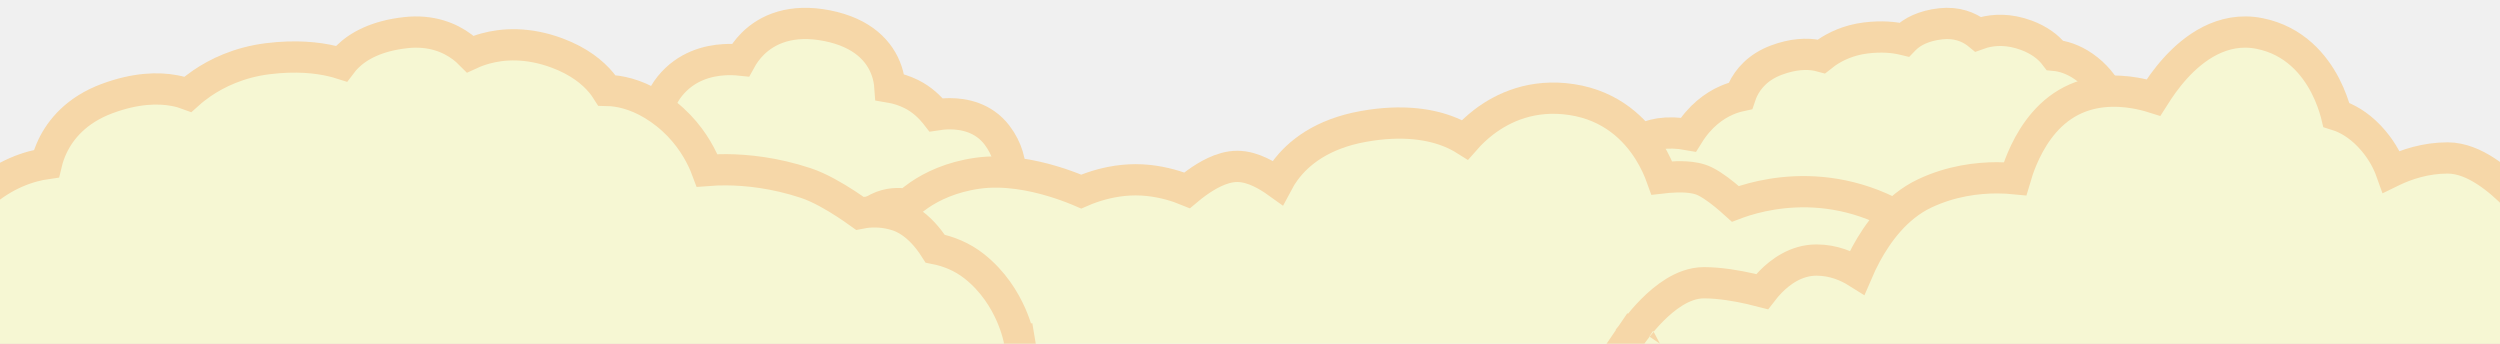
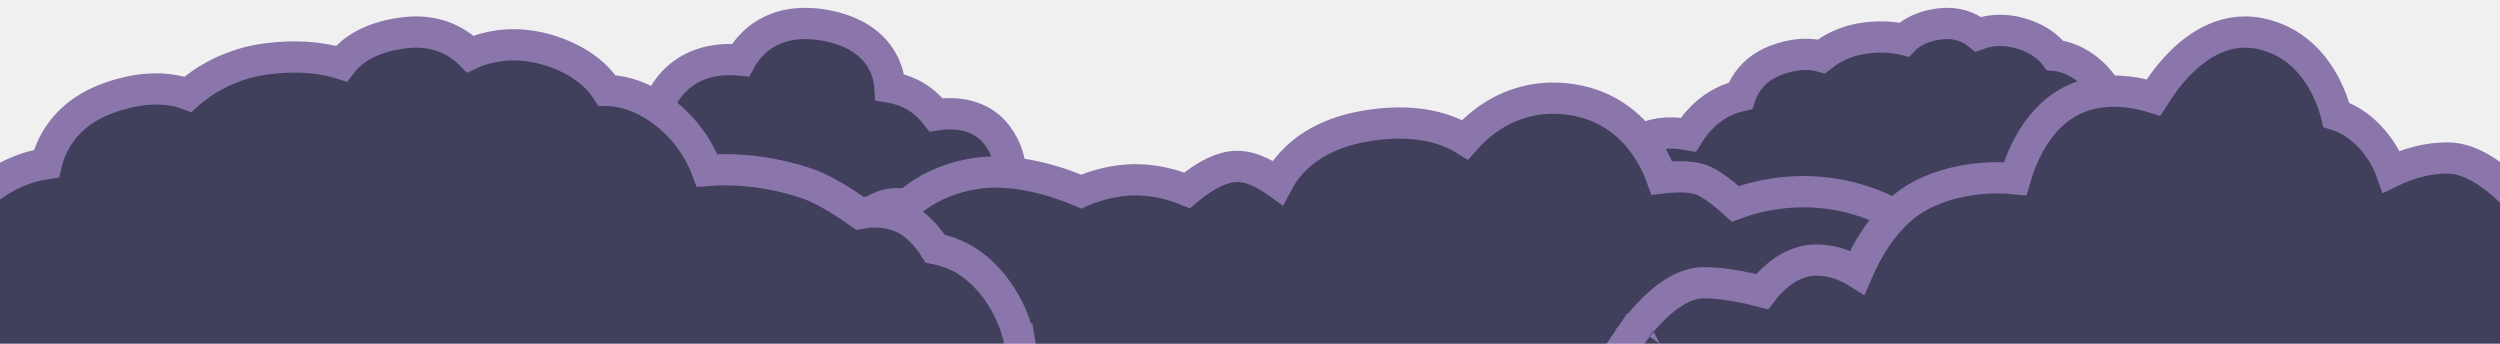
<svg xmlns="http://www.w3.org/2000/svg" fill="none" viewBox="0 0 1600 220">
  <mask id="a" width="1600" height="1389" x="0" y="-1169" maskUnits="userSpaceOnUse" style="mask-type:luminance">
    <path fill="#fff" d="M0-1168.93h1600V220H0v-1388.93Z" />
  </mask>
-   <g fill="#F6F7D3" stroke="#F6D7A8" stroke-width="20" mask="url(#a)">
+   <g fill="#40405c" stroke="#8a76ab" stroke-width="20" mask="url(#a)">
    <path d="M1019.98 105.523c-3.26.647-6.72 2.273-9.86 5.389-5.59 5.548-5.56 12.227-4.26 16.63.6 2.042 1.47 3.678 2.13 4.761.34.56.66 1.022.91 1.372.13.177.25.328.34.452.05.062.1.118.14.167.02.025.04.048.05.069l.03.031.01.014.01.007c0 .003 0 .007 7.68-6.397l-7.68 6.404 3 3.596h450.33l-1.96-11.657-9.86 1.657c9.86-1.657 9.86-1.661 9.86-1.664v-.023l-.01-.035-.02-.086c-.01-.063-.02-.141-.04-.231-.03-.179-.08-.411-.14-.69a40.01 40.01 0 0 0-.55-2.208 51.518 51.518 0 0 0-2.52-7.025c-2.43-5.507-6.71-12.683-14.06-18.517-4.41-3.499-9.21-5.543-13.74-6.665a42.97 42.97 0 0 0-1.45-1.961c-2.37-3.026-6.74-7.763-13.01-9.835-5.16-1.706-9.85-1.695-13.21-1.278l-.25.032c-.99-.688-2.13-1.463-3.37-2.274-3.94-2.563-9.7-6.005-15.13-7.802-11.45-3.786-21.65-4.792-29.04-4.844-1.35-.01-2.61.013-3.77.056-.13-.283-.26-.57-.4-.863-2.48-5.209-6.76-11.895-13.95-17.599-7.11-5.644-13.89-8.025-19.26-8.845a33.14 33.14 0 0 0-1.79-.223c-.3-.393-.61-.793-.95-1.2-3.42-4.109-8.87-8.53-17.26-11.651-11.29-4.198-20.87-3.602-27.83-1.684-1.1.302-2.13.635-3.08.983-.33-.27-.67-.54-1.03-.807-5.08-3.8-12.71-6.974-22.88-5.853-11.02 1.215-18.36 5.088-23.05 9.71-.15.147-.29.293-.43.439l-.51-.123c-5.7-1.357-13.75-2.234-24.09-.952-11 1.363-19.33 5.473-24.95 9.305a53.202 53.202 0 0 0-3.36 2.49 34.39 34.39 0 0 0-2.88-.663c-6.44-1.197-15.12-.99-25.86 3.006-11.82 4.394-18.25 12.032-21.54 18.957-.65 1.379-1.17 2.71-1.59 3.958a46.822 46.822 0 0 0-8.78 2.838c-8.07 3.516-17.13 10.107-24.52 21.982-13.86-2.53-24.08-.357-31.4 3.997a30.234 30.234 0 0 0-6.09 4.752c-4.29-.625-9.9-.229-15.43 3.426-3.41 2.257-5.89 4.718-7.65 7.175ZM294.295 166.65l-9.8-1.986-2.429 11.986h403.669l1.624-8.014-9.801-1.986c9.801 1.986 9.802 1.982 9.803 1.977l.002-.01.004-.02.009-.047.023-.117.057-.32c.043-.251.095-.578.149-.975.108-.792.228-1.87.306-3.184a51.762 51.762 0 0 0-.456-10.436c-1.223-8.45-4.928-19.415-14.725-29.085-8.87-8.754-18.202-11.958-26.058-12.534.091-7.371-1.789-16.48-8.565-25.399-8.632-11.36-21.305-13.7-30.188-13.7-3.29 0-6.305.311-8.805.703a55.191 55.191 0 0 0-.713-.9c-3.185-3.93-8.207-8.971-15.196-12.42a49.386 49.386 0 0 0-13.647-4.413 41.403 41.403 0 0 0-2.048-10.295c-4.227-12.515-15.261-24.515-38.159-29.036-22.864-4.513-38.114 2.218-47.486 11.469-3.637 3.59-6.192 7.362-7.944 10.559a65.288 65.288 0 0 0-10.273-.265c-10.498.576-24.556 4.115-34.879 16.851-10.695 13.196-10.152 29.584-7.977 40.854a84.24 84.24 0 0 0 2.029 8.212c-2.503.775-5.158 1.88-7.585 3.477-3.063 2.016-5.901 4.622-8.136 6.909a70.483 70.483 0 0 0-9.454-4.478c-10.328-3.964-25.316-6.691-40.606.856-13.532 6.678-21.042 14.877-25.071 22.168a37.35 37.35 0 0 0-.604 1.137l-.391-.107c-6.005-1.616-15.254-3.207-23.999-.33-10.122 3.33-15.609 12.623-18.305 18.479a63.17 63.17 0 0 0-3.9 11.217 47.108 47.108 0 0 0-.246 1.076l-.018.085-.006.032-.003.013-.001.006c-.001.003-.001.005 9.799 1.991Z" />
    <path d="M588.309 124.842a68.484 68.484 0 0 0-7.632 6.033 33.796 33.796 0 0 0-.82-.145c-4.583-.755-11.2-.843-17.983 2.509-6.06 2.994-10.384 7.351-13.103 10.71a42.76 42.76 0 0 0-.433.544 84.384 84.384 0 0 0-9.761.053c-9.744.602-23.015 3.002-37.429 10.124-15.683 7.749-24.608 20.562-29.54 30.919a80.013 80.013 0 0 0-4.635 12.235c-.145.039-.292.08-.44.122-4.771 1.347-11.134 3.916-18.508 8.774-8.544 5.628-13.869 13.767-16.976 19.909a65.706 65.706 0 0 0-1.634 3.474 47.588 47.588 0 0 0-4.435.19c-7.554.678-17.585 3.446-26.195 11.955-7.935 7.841-11.886 16.34-13.838 22.928a48.56 48.56 0 0 0-1.696 8.192 36.833 36.833 0 0 0-.209 2.545c-.015.322-.022.591-.025.802-.002.106-.002.197-.002.274v.103l.001.043V277.164c0 .005 0 .009 9.999-.135l-9.999.144.143 9.91 9.91-.054 1149.241-6.237 2.35-19.708-69.4-17.145-.39-.095-.39-.064c-26.9-4.431-49.38-4.441-65.22-3.323-7.93.559-14.2 1.402-18.54 2.117l-.46.077c-.29-.308-.6-.622-.92-.939-3.69-3.641-9.32-7.743-17.46-10.422-8.13-2.678-15.11-2.735-20.25-2.011-.15.021-.29.043-.44.065a99.895 99.895 0 0 0-3.11-3.722c-5.17-5.898-13.29-13.88-25.42-22.872-14.52-10.759-32.73-11.645-45.86-10.5-5.31.462-10.1 1.284-13.97 2.111-1.7-4.673-4.29-10.613-8.16-17.099-8.88-14.866-24.45-32.526-51.06-44.214-26.58-11.672-51.38-11.657-69.45-8.754-9.03 1.451-16.43 3.631-21.63 5.47-.68.241-1.32.476-1.92.704-.96-.867-2.02-1.812-3.16-2.793-4.34-3.757-10.61-8.817-16.21-11.581-3.96-1.956-8.52-2.596-12.22-2.824-3.9-.241-7.94-.074-11.46.216-1.39.114-2.72.249-3.97.394-1.7-4.748-4.37-10.952-8.44-17.4-8.65-13.71-23.89-28.887-49.25-32.742-25.01-3.803-43.952 4.935-56.389 14.483a84.06 84.06 0 0 0-11.925 11.184c-2.486-1.562-5.488-3.172-9.049-4.654-12.227-5.087-30.457-8.42-56.034-3.824-26.346 4.733-41.633 16.834-50.223 28.587a59.907 59.907 0 0 0-4.609 7.365c-3.271-2.346-7.185-4.838-11.363-6.781-4.111-1.912-9.152-3.611-14.451-3.611-5.299 0-10.339 1.699-14.45 3.611-4.214 1.96-8.159 4.478-11.447 6.841a106.613 106.613 0 0 0-6.24 4.86 93.149 93.149 0 0 0-5.107-1.915c-6.946-2.376-16.75-4.825-27.819-4.825-11.07 0-20.874 2.449-27.82 4.825a90.302 90.302 0 0 0-7.001 2.718c-.6-.258-1.254-.533-1.957-.824a174.136 174.136 0 0 0-16.189-5.759c-13.018-3.915-30.913-7.588-48.195-5.148-16.873 2.382-29.151 8.381-37.323 13.971Z" />
    <path d="M553.798 135.963c-1.288.16-2.466.36-3.518.573a233.222 233.222 0 0 0-8.736-5.99c-7.135-4.652-16.962-10.471-25.864-13.416-20.057-6.637-37.907-8.395-50.799-8.486a141.25 141.25 0 0 0-12.33.436 82.68 82.68 0 0 0-2.834-6.704c-4.151-8.733-11.298-19.895-23.267-29.4-11.896-9.447-22.971-13.254-31.458-14.55a49.54 49.54 0 0 0-6.585-.57 46.638 46.638 0 0 0-3.62-4.968c-5.353-6.434-14.143-13.707-28.2-18.94-18.939-7.05-34.74-5.978-46.007-2.871a62.441 62.441 0 0 0-9.569 3.488 46.97 46.97 0 0 0-5.209-4.533c-7.843-5.872-19.774-10.949-36.108-9.147-18.68 2.06-30.323 8.51-37.399 15.497a38.883 38.883 0 0 0-3.809 4.354 79.227 79.227 0 0 0-5.73-1.587c-9.529-2.268-23.317-3.82-41.309-1.588-18.651 2.315-32.724 9.277-42.168 15.722a85.108 85.108 0 0 0-9.011 7.061c-2.383-.89-5.283-1.75-8.697-2.385-10.262-1.91-24.686-1.702-43.08 5.145-19.465 7.246-29.722 19.638-34.919 30.6a55.939 55.939 0 0 0-3.875 11.014c-5.044.721-11.823 2.276-19.407 5.582-14.36 6.261-31.052 18.57-44.228 42.155-26.934-6.119-45.345-2.149-57.592 5.146-5.668 3.376-9.697 7.284-12.471 10.715a36.248 36.248 0 0 0-1.76-.435c-6.583-1.452-15.838-1.501-24.981 4.55-6.95 4.6-11.204 9.529-13.734 14.001-5.302.312-11.48 2.426-17.163 8.067l6.969 7.02-6.969-7.02c-7.504 7.449-7.469 16.225-5.694 22.249.84 2.853 2.062 5.182 3.022 6.756.491.805.944 1.461 1.297 1.944a21.204 21.204 0 0 0 .685.89l.027.033.013.015.006.007c.002.003.005.007 7.689-6.394l-7.684 6.401 2.999 3.599H654.427l-1.957-11.655-9.862 1.655c9.862-1.655 9.861-1.659 9.86-1.662l-.001-.008-.003-.017-.007-.042-.019-.11-.061-.327a46.026 46.026 0 0 0-.219-1.065 65.908 65.908 0 0 0-.897-3.603 87.017 87.017 0 0 0-4.223-11.777c-4.102-9.307-11.252-21.235-23.386-30.871-8.003-6.355-16.881-9.751-25.144-11.377a72.795 72.795 0 0 0-4.147-5.884c-4.046-5.163-10.805-12.278-19.94-15.301-8.033-2.658-15.351-2.647-20.623-1.992ZM1052.39 219.999l-8.27-5.624-10.63 15.624H1750.16l-2.54-12.062-9.79 2.062c9.79-2.062 9.79-2.063 9.79-2.065v-.014l-.01-.027-.02-.087c-.01-.071-.04-.17-.06-.295-.03-.127-.07-.28-.11-.459-.04-.174-.08-.372-.13-.594-.21-.896-.52-2.169-.92-3.734-.81-3.121-2.03-7.441-3.65-12.256-3.14-9.304-8.21-21.706-15.6-30.477-8.93-10.589-21.77-12.63-30.6-12.63-3.03 0-5.84.237-8.24.552-1.51-2.699-3.48-5.928-5.89-9.194-5.57-7.55-15.85-18.585-30.24-18.585-11.84 0-21.43 4.673-27.79 8.983-.48.322-.94.644-1.38.965-3.29-4.054-7.64-9.122-12.66-14.22-5.63-5.726-12.32-11.728-19.48-16.359-7-4.528-15.45-8.411-24.37-8.411-14.18 0-26.38 4.189-34.89 8.226-.38.181-.75.362-1.12.542-2.1-5.876-5.6-12.827-11.42-19.734-7.23-8.577-14.74-13.162-20.8-15.56a40.075 40.075 0 0 0-2.94-1.035c-.08-.337-.18-.683-.27-1.038-1.28-4.682-3.42-11.053-6.89-17.737-6.91-13.309-19.68-28.901-42.13-33.34-23.7-4.686-42.34 9.615-53.71 22.148-5.89 6.487-10.46 13.151-13.54 18.148-.15.24-.29.475-.44.707a91.54 91.54 0 0 0-12.14-2.934c-11.87-2.011-28.38-2.26-43.49 6.704-14.95 8.864-23.67 23.897-28.6 35.574-1.97 4.674-3.42 9.03-4.46 12.605-3.22-.323-7.14-.57-11.57-.57-12.46 0-29.33 1.961-46.36 10.041-18.15 8.614-30.14 25.37-37.4 38.757-2.27 4.186-4.15 8.18-5.66 11.71-6.32-3.964-15.26-7.87-26.09-7.87-13.18 0-23.27 7.726-29.32 13.879a70.178 70.178 0 0 0-5.49 6.328 213.91 213.91 0 0 0-7.44-1.811c-8.31-1.871-19.52-3.875-29.8-3.875-7.15 0-13.67 2.786-18.93 6.017-5.35 3.281-10.16 7.496-14.1 11.447-3.97 3.985-7.27 7.931-9.57 10.863a113.297 113.297 0 0 0-2.72 3.596c-.33.443-.58.798-.76 1.052-.08.127-.15.228-.21.303l-.06.091-.02.03-.01.011v.005c0 .001 0 .003 8.27 5.627Z" />
  </g>
</svg>
